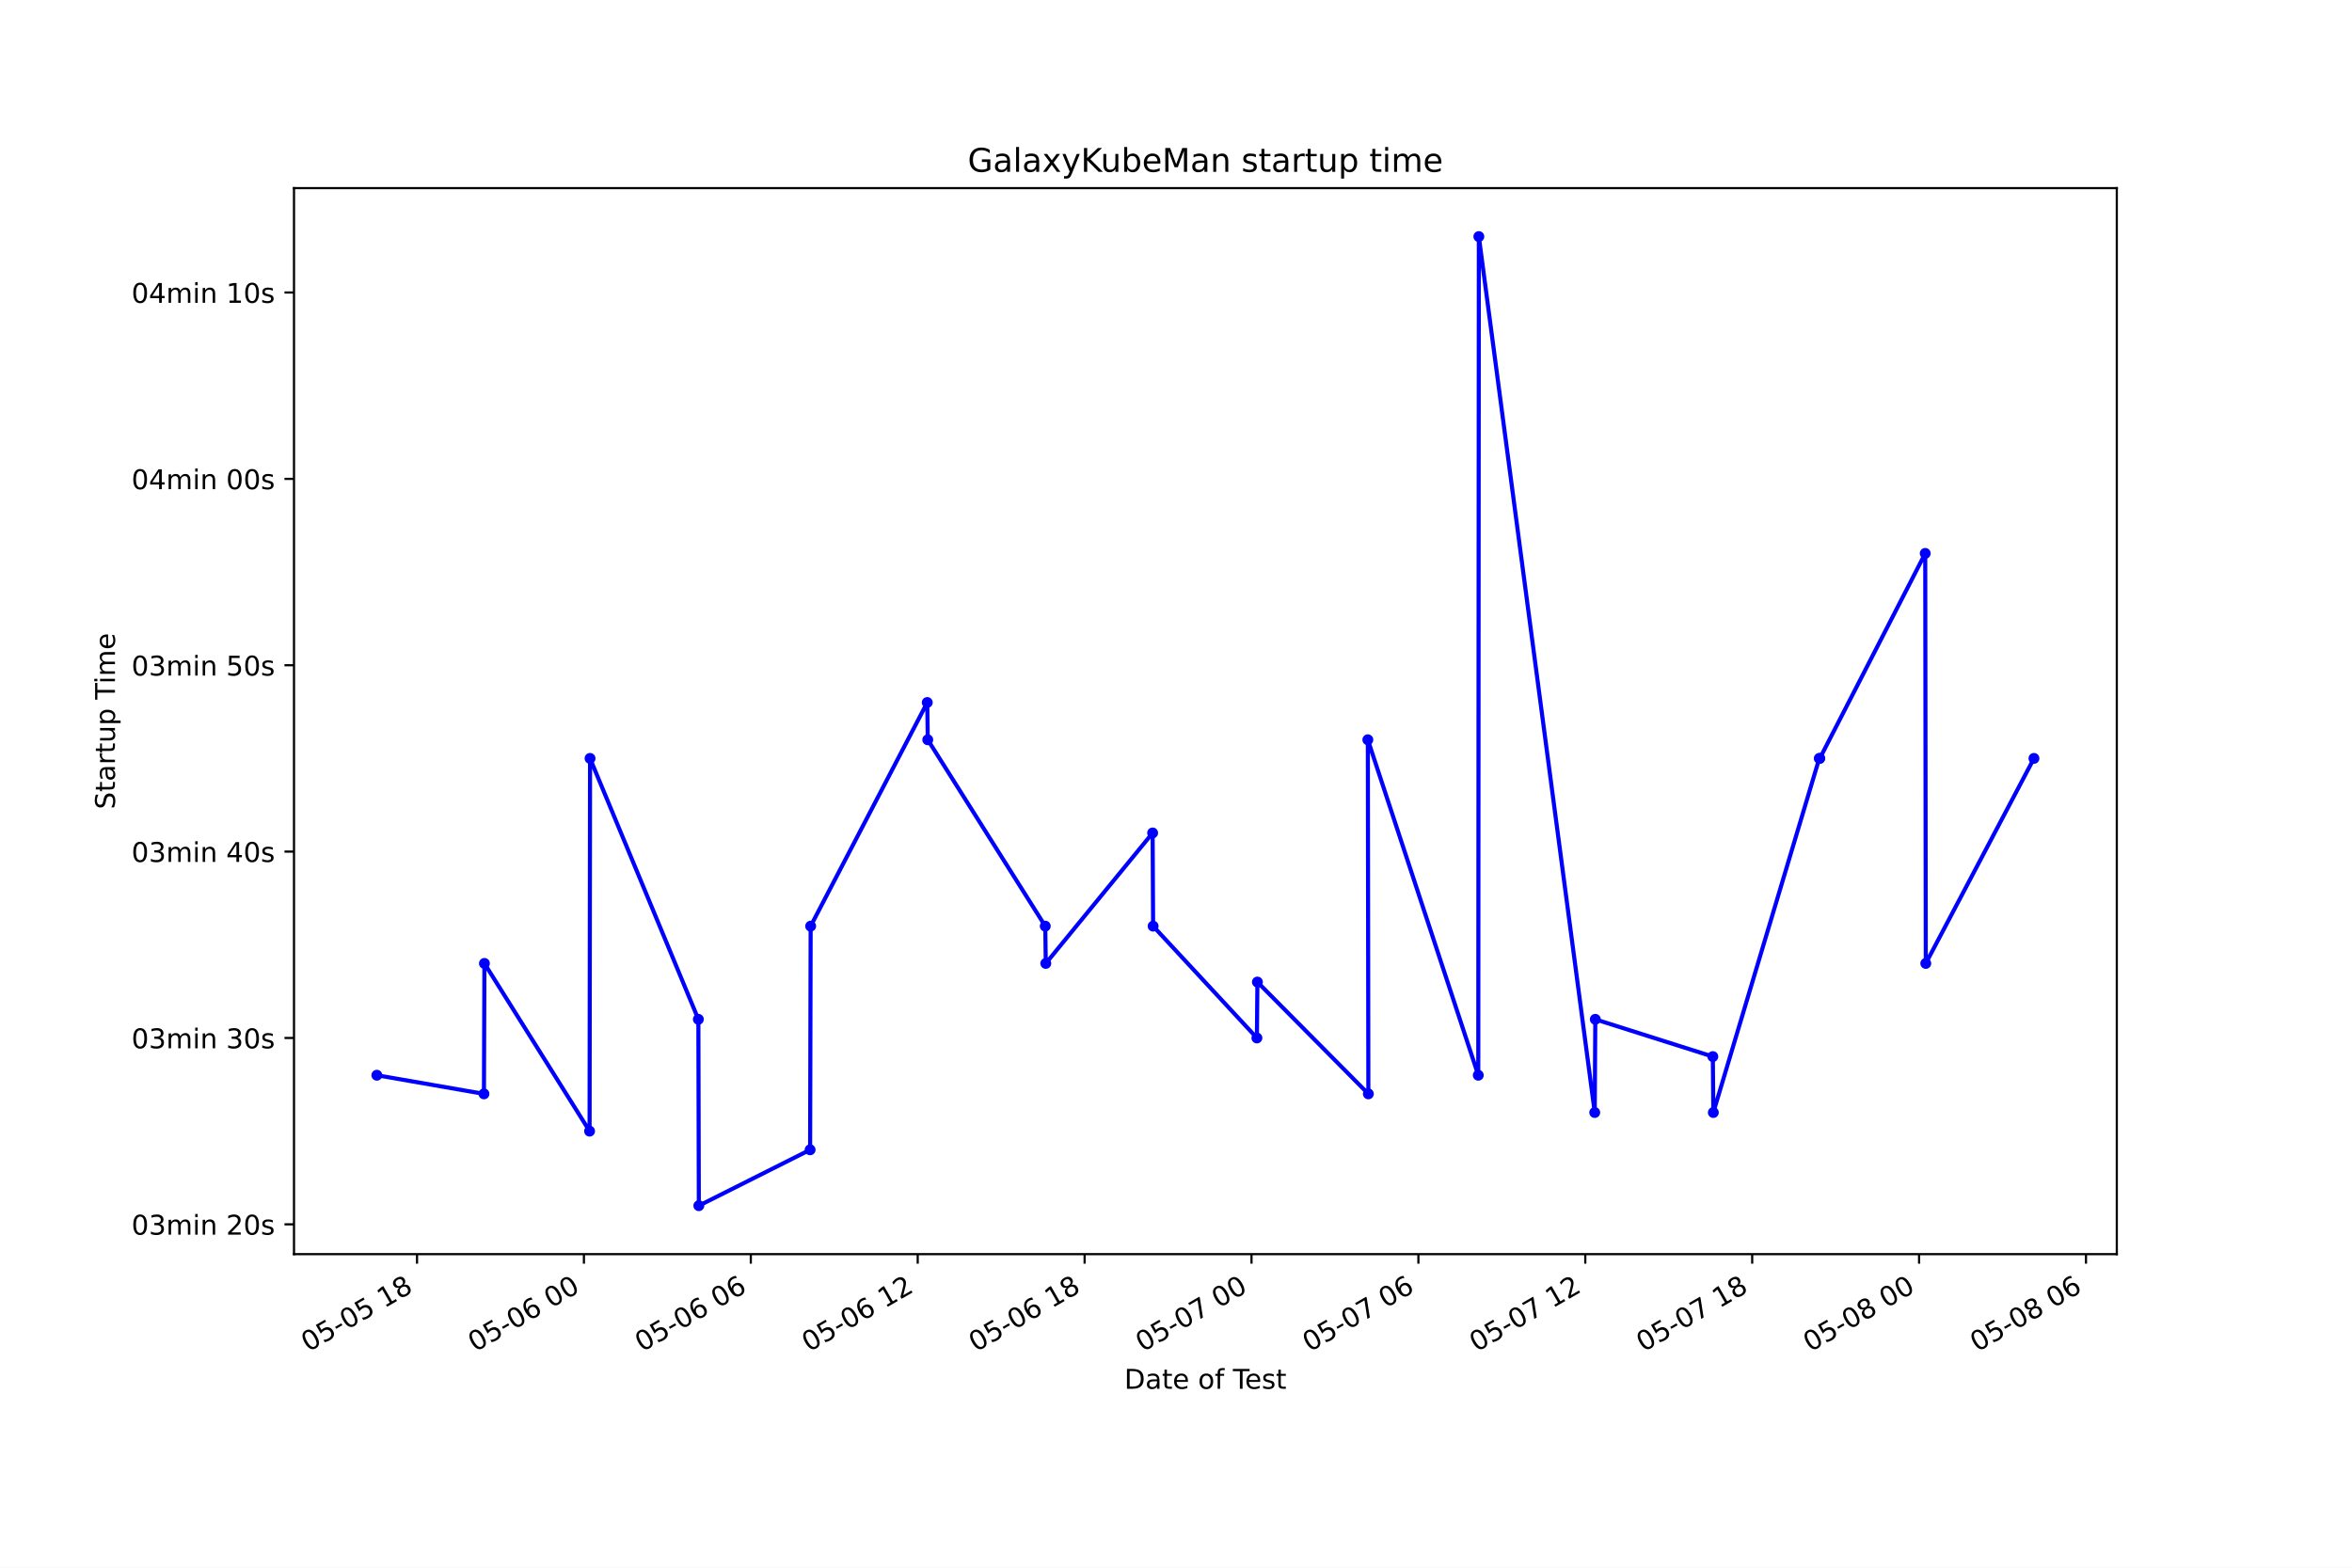
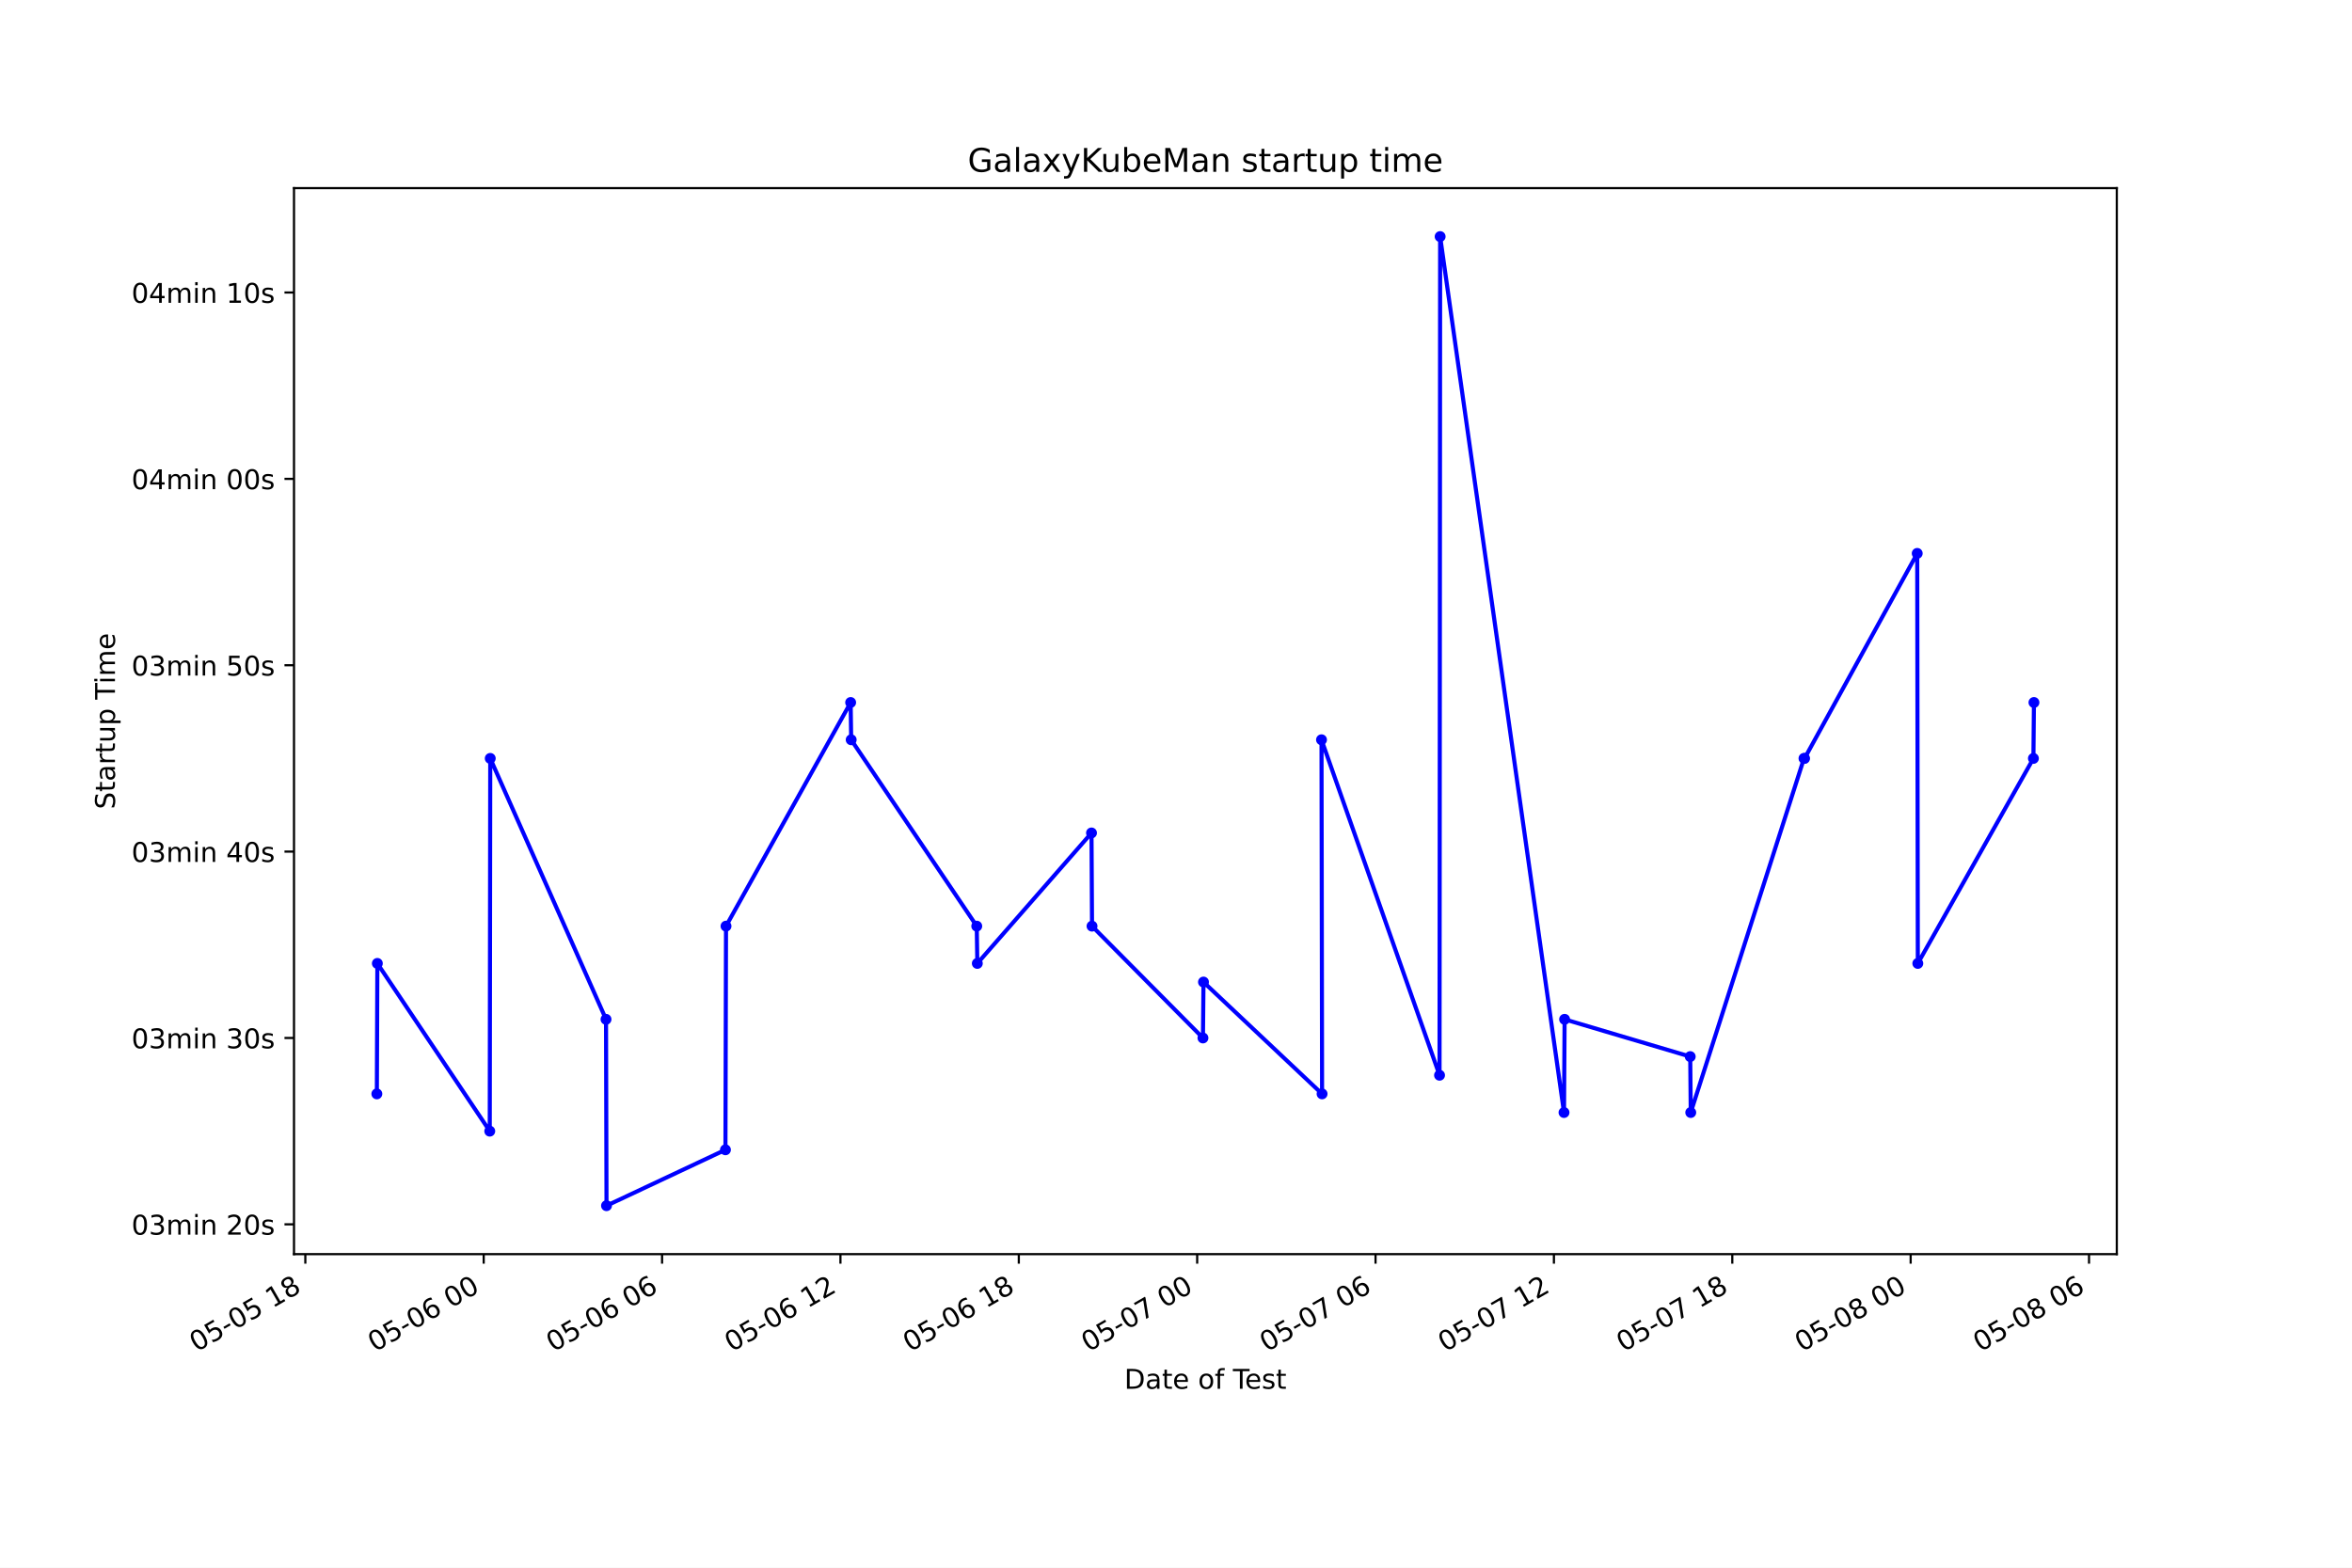
<svg xmlns="http://www.w3.org/2000/svg" xmlns:xlink="http://www.w3.org/1999/xlink" height="576pt" version="1.1" viewBox="0 0 864 576" width="864pt">
  <defs>
    <style type="text/css">*{stroke-linecap:butt;stroke-linejoin:round;}</style>
  </defs>
  <g id="figure_1">
    <g id="patch_1">
      <path d="M 0 576  L 864 576  L 864 0  L 0 0  z " style="fill:#ffffff;" />
    </g>
    <g id="axes_1">
      <g id="patch_2">
        <path d="M 108 460.8  L 777.6 460.8  L 777.6 69.12  L 108 69.12  z " style="fill:#ffffff;" />
      </g>
      <g id="matplotlib.axis_1">
        <g id="xtick_1">
          <g id="line2d_1">
            <defs>
-               <path d="M 0 0  L 0 3.5  " id="m0bb920d626" style="stroke:#000000;stroke-width:0.8;" />
+               <path d="M 0 0  L 0 3.5  " id="m73f0d36c70" style="stroke:#000000;stroke-width:0.8;" />
            </defs>
            <g>
-               <use style="stroke:#000000;stroke-width:0.8;" x="153.193" xlink:href="#m0bb920d626" y="460.8" />
+               <use style="stroke:#000000;stroke-width:0.8;" x="112.163" xlink:href="#m73f0d36c70" y="460.8" />
            </g>
          </g>
          <g id="text_1">
-             <g transform="translate(113.2159 496.8609)rotate(-30)scale(0.1 -0.1)">
+             <g transform="translate(72.18615 496.8609)rotate(-30)scale(0.1 -0.1)">
              <defs>
                <path d="M 2034 4250  Q 1547 4250 1301 3770  Q 1056 3291 1056 2328  Q 1056 1369 1301 889  Q 1547 409 2034 409  Q 2525 409 2770 889  Q 3016 1369 3016 2328  Q 3016 3291 2770 3770  Q 2525 4250 2034 4250  z M 2034 4750  Q 2819 4750 3233 4129  Q 3647 3509 3647 2328  Q 3647 1150 3233 529  Q 2819 -91 2034 -91  Q 1250 -91 836 529  Q 422 1150 422 2328  Q 422 3509 836 4129  Q 1250 4750 2034 4750  z " id="DejaVuSans-30" transform="scale(0.015625)" />
                <path d="M 691 4666  L 3169 4666  L 3169 4134  L 1269 4134  L 1269 2991  Q 1406 3038 1543 3061  Q 1681 3084 1819 3084  Q 2600 3084 3056 2656  Q 3513 2228 3513 1497  Q 3513 744 3044 326  Q 2575 -91 1722 -91  Q 1428 -91 1123 -41  Q 819 9 494 109  L 494 744  Q 775 591 1075 516  Q 1375 441 1709 441  Q 2250 441 2565 725  Q 2881 1009 2881 1497  Q 2881 1984 2565 2268  Q 2250 2553 1709 2553  Q 1456 2553 1204 2497  Q 953 2441 691 2322  L 691 4666  z " id="DejaVuSans-35" transform="scale(0.015625)" />
                <path d="M 313 2009  L 1997 2009  L 1997 1497  L 313 1497  L 313 2009  z " id="DejaVuSans-2d" transform="scale(0.015625)" />
                <path id="DejaVuSans-20" transform="scale(0.015625)" />
                <path d="M 794 531  L 1825 531  L 1825 4091  L 703 3866  L 703 4441  L 1819 4666  L 2450 4666  L 2450 531  L 3481 531  L 3481 0  L 794 0  L 794 531  z " id="DejaVuSans-31" transform="scale(0.015625)" />
                <path d="M 2034 2216  Q 1584 2216 1326 1975  Q 1069 1734 1069 1313  Q 1069 891 1326 650  Q 1584 409 2034 409  Q 2484 409 2743 651  Q 3003 894 3003 1313  Q 3003 1734 2745 1975  Q 2488 2216 2034 2216  z M 1403 2484  Q 997 2584 770 2862  Q 544 3141 544 3541  Q 544 4100 942 4425  Q 1341 4750 2034 4750  Q 2731 4750 3128 4425  Q 3525 4100 3525 3541  Q 3525 3141 3298 2862  Q 3072 2584 2669 2484  Q 3125 2378 3379 2068  Q 3634 1759 3634 1313  Q 3634 634 3220 271  Q 2806 -91 2034 -91  Q 1263 -91 848 271  Q 434 634 434 1313  Q 434 1759 690 2068  Q 947 2378 1403 2484  z M 1172 3481  Q 1172 3119 1398 2916  Q 1625 2713 2034 2713  Q 2441 2713 2670 2916  Q 2900 3119 2900 3481  Q 2900 3844 2670 4047  Q 2441 4250 2034 4250  Q 1625 4250 1398 4047  Q 1172 3844 1172 3481  z " id="DejaVuSans-38" transform="scale(0.015625)" />
              </defs>
              <use xlink:href="#DejaVuSans-30" />
              <use x="63.623" xlink:href="#DejaVuSans-35" />
              <use x="127.246" xlink:href="#DejaVuSans-2d" />
              <use x="163.33" xlink:href="#DejaVuSans-30" />
              <use x="226.953" xlink:href="#DejaVuSans-35" />
              <use x="290.576" xlink:href="#DejaVuSans-20" />
              <use x="322.363" xlink:href="#DejaVuSans-31" />
              <use x="385.986" xlink:href="#DejaVuSans-38" />
            </g>
          </g>
        </g>
        <g id="xtick_2">
          <g id="line2d_2">
            <g>
-               <use style="stroke:#000000;stroke-width:0.8;" x="214.502" xlink:href="#m0bb920d626" y="460.8" />
+               <use style="stroke:#000000;stroke-width:0.8;" x="177.687" xlink:href="#m73f0d36c70" y="460.8" />
            </g>
          </g>
          <g id="text_2">
-             <g transform="translate(174.5246 496.8609)rotate(-30)scale(0.1 -0.1)">
+             <g transform="translate(137.7095 496.8609)rotate(-30)scale(0.1 -0.1)">
              <defs>
                <path d="M 2113 2584  Q 1688 2584 1439 2293  Q 1191 2003 1191 1497  Q 1191 994 1439 701  Q 1688 409 2113 409  Q 2538 409 2786 701  Q 3034 994 3034 1497  Q 3034 2003 2786 2293  Q 2538 2584 2113 2584  z M 3366 4563  L 3366 3988  Q 3128 4100 2886 4159  Q 2644 4219 2406 4219  Q 1781 4219 1451 3797  Q 1122 3375 1075 2522  Q 1259 2794 1537 2939  Q 1816 3084 2150 3084  Q 2853 3084 3261 2657  Q 3669 2231 3669 1497  Q 3669 778 3244 343  Q 2819 -91 2113 -91  Q 1303 -91 875 529  Q 447 1150 447 2328  Q 447 3434 972 4092  Q 1497 4750 2381 4750  Q 2619 4750 2861 4703  Q 3103 4656 3366 4563  z " id="DejaVuSans-36" transform="scale(0.015625)" />
              </defs>
              <use xlink:href="#DejaVuSans-30" />
              <use x="63.623" xlink:href="#DejaVuSans-35" />
              <use x="127.246" xlink:href="#DejaVuSans-2d" />
              <use x="163.33" xlink:href="#DejaVuSans-30" />
              <use x="226.953" xlink:href="#DejaVuSans-36" />
              <use x="290.576" xlink:href="#DejaVuSans-20" />
              <use x="322.363" xlink:href="#DejaVuSans-30" />
              <use x="385.986" xlink:href="#DejaVuSans-30" />
            </g>
          </g>
        </g>
        <g id="xtick_3">
          <g id="line2d_3">
            <g>
-               <use style="stroke:#000000;stroke-width:0.8;" x="275.81" xlink:href="#m0bb920d626" y="460.8" />
+               <use style="stroke:#000000;stroke-width:0.8;" x="243.21" xlink:href="#m73f0d36c70" y="460.8" />
            </g>
          </g>
          <g id="text_3">
-             <g transform="translate(235.8333 496.8609)rotate(-30)scale(0.1 -0.1)">
+             <g transform="translate(203.2329 496.8609)rotate(-30)scale(0.1 -0.1)">
              <use xlink:href="#DejaVuSans-30" />
              <use x="63.623" xlink:href="#DejaVuSans-35" />
              <use x="127.246" xlink:href="#DejaVuSans-2d" />
              <use x="163.33" xlink:href="#DejaVuSans-30" />
              <use x="226.953" xlink:href="#DejaVuSans-36" />
              <use x="290.576" xlink:href="#DejaVuSans-20" />
              <use x="322.363" xlink:href="#DejaVuSans-30" />
              <use x="385.986" xlink:href="#DejaVuSans-36" />
            </g>
          </g>
        </g>
        <g id="xtick_4">
          <g id="line2d_4">
            <g>
-               <use style="stroke:#000000;stroke-width:0.8;" x="337.119" xlink:href="#m0bb920d626" y="460.8" />
+               <use style="stroke:#000000;stroke-width:0.8;" x="308.733" xlink:href="#m73f0d36c70" y="460.8" />
            </g>
          </g>
          <g id="text_4">
-             <g transform="translate(297.142 496.8609)rotate(-30)scale(0.1 -0.1)">
+             <g transform="translate(268.7563 496.8609)rotate(-30)scale(0.1 -0.1)">
              <defs>
                <path d="M 1228 531  L 3431 531  L 3431 0  L 469 0  L 469 531  Q 828 903 1448 1529  Q 2069 2156 2228 2338  Q 2531 2678 2651 2914  Q 2772 3150 2772 3378  Q 2772 3750 2511 3984  Q 2250 4219 1831 4219  Q 1534 4219 1204 4116  Q 875 4013 500 3803  L 500 4441  Q 881 4594 1212 4672  Q 1544 4750 1819 4750  Q 2544 4750 2975 4387  Q 3406 4025 3406 3419  Q 3406 3131 3298 2873  Q 3191 2616 2906 2266  Q 2828 2175 2409 1742  Q 1991 1309 1228 531  z " id="DejaVuSans-32" transform="scale(0.015625)" />
              </defs>
              <use xlink:href="#DejaVuSans-30" />
              <use x="63.623" xlink:href="#DejaVuSans-35" />
              <use x="127.246" xlink:href="#DejaVuSans-2d" />
              <use x="163.33" xlink:href="#DejaVuSans-30" />
              <use x="226.953" xlink:href="#DejaVuSans-36" />
              <use x="290.576" xlink:href="#DejaVuSans-20" />
              <use x="322.363" xlink:href="#DejaVuSans-31" />
              <use x="385.986" xlink:href="#DejaVuSans-32" />
            </g>
          </g>
        </g>
        <g id="xtick_5">
          <g id="line2d_5">
            <g>
-               <use style="stroke:#000000;stroke-width:0.8;" x="398.428" xlink:href="#m0bb920d626" y="460.8" />
+               <use style="stroke:#000000;stroke-width:0.8;" x="374.257" xlink:href="#m73f0d36c70" y="460.8" />
            </g>
          </g>
          <g id="text_5">
-             <g transform="translate(358.4507 496.8609)rotate(-30)scale(0.1 -0.1)">
+             <g transform="translate(334.2796 496.8609)rotate(-30)scale(0.1 -0.1)">
              <use xlink:href="#DejaVuSans-30" />
              <use x="63.623" xlink:href="#DejaVuSans-35" />
              <use x="127.246" xlink:href="#DejaVuSans-2d" />
              <use x="163.33" xlink:href="#DejaVuSans-30" />
              <use x="226.953" xlink:href="#DejaVuSans-36" />
              <use x="290.576" xlink:href="#DejaVuSans-20" />
              <use x="322.363" xlink:href="#DejaVuSans-31" />
              <use x="385.986" xlink:href="#DejaVuSans-38" />
            </g>
          </g>
        </g>
        <g id="xtick_6">
          <g id="line2d_6">
            <g>
-               <use style="stroke:#000000;stroke-width:0.8;" x="459.737" xlink:href="#m0bb920d626" y="460.8" />
+               <use style="stroke:#000000;stroke-width:0.8;" x="439.78" xlink:href="#m73f0d36c70" y="460.8" />
            </g>
          </g>
          <g id="text_6">
-             <g transform="translate(419.7594 496.8609)rotate(-30)scale(0.1 -0.1)">
+             <g transform="translate(399.803 496.8609)rotate(-30)scale(0.1 -0.1)">
              <defs>
                <path d="M 525 4666  L 3525 4666  L 3525 4397  L 1831 0  L 1172 0  L 2766 4134  L 525 4134  L 525 4666  z " id="DejaVuSans-37" transform="scale(0.015625)" />
              </defs>
              <use xlink:href="#DejaVuSans-30" />
              <use x="63.623" xlink:href="#DejaVuSans-35" />
              <use x="127.246" xlink:href="#DejaVuSans-2d" />
              <use x="163.33" xlink:href="#DejaVuSans-30" />
              <use x="226.953" xlink:href="#DejaVuSans-37" />
              <use x="290.576" xlink:href="#DejaVuSans-20" />
              <use x="322.363" xlink:href="#DejaVuSans-30" />
              <use x="385.986" xlink:href="#DejaVuSans-30" />
            </g>
          </g>
        </g>
        <g id="xtick_7">
          <g id="line2d_7">
            <g>
-               <use style="stroke:#000000;stroke-width:0.8;" x="521.045" xlink:href="#m0bb920d626" y="460.8" />
+               <use style="stroke:#000000;stroke-width:0.8;" x="505.304" xlink:href="#m73f0d36c70" y="460.8" />
            </g>
          </g>
          <g id="text_7">
-             <g transform="translate(481.0681 496.8609)rotate(-30)scale(0.1 -0.1)">
+             <g transform="translate(465.3264 496.8609)rotate(-30)scale(0.1 -0.1)">
              <use xlink:href="#DejaVuSans-30" />
              <use x="63.623" xlink:href="#DejaVuSans-35" />
              <use x="127.246" xlink:href="#DejaVuSans-2d" />
              <use x="163.33" xlink:href="#DejaVuSans-30" />
              <use x="226.953" xlink:href="#DejaVuSans-37" />
              <use x="290.576" xlink:href="#DejaVuSans-20" />
              <use x="322.363" xlink:href="#DejaVuSans-30" />
              <use x="385.986" xlink:href="#DejaVuSans-36" />
            </g>
          </g>
        </g>
        <g id="xtick_8">
          <g id="line2d_8">
            <g>
-               <use style="stroke:#000000;stroke-width:0.8;" x="582.354" xlink:href="#m0bb920d626" y="460.8" />
+               <use style="stroke:#000000;stroke-width:0.8;" x="570.827" xlink:href="#m73f0d36c70" y="460.8" />
            </g>
          </g>
          <g id="text_8">
-             <g transform="translate(542.3768 496.8609)rotate(-30)scale(0.1 -0.1)">
+             <g transform="translate(530.8497 496.8609)rotate(-30)scale(0.1 -0.1)">
              <use xlink:href="#DejaVuSans-30" />
              <use x="63.623" xlink:href="#DejaVuSans-35" />
              <use x="127.246" xlink:href="#DejaVuSans-2d" />
              <use x="163.33" xlink:href="#DejaVuSans-30" />
              <use x="226.953" xlink:href="#DejaVuSans-37" />
              <use x="290.576" xlink:href="#DejaVuSans-20" />
              <use x="322.363" xlink:href="#DejaVuSans-31" />
              <use x="385.986" xlink:href="#DejaVuSans-32" />
            </g>
          </g>
        </g>
        <g id="xtick_9">
          <g id="line2d_9">
            <g>
-               <use style="stroke:#000000;stroke-width:0.8;" x="643.663" xlink:href="#m0bb920d626" y="460.8" />
+               <use style="stroke:#000000;stroke-width:0.8;" x="636.35" xlink:href="#m73f0d36c70" y="460.8" />
            </g>
          </g>
          <g id="text_9">
-             <g transform="translate(603.6855 496.8609)rotate(-30)scale(0.1 -0.1)">
+             <g transform="translate(596.3731 496.8609)rotate(-30)scale(0.1 -0.1)">
              <use xlink:href="#DejaVuSans-30" />
              <use x="63.623" xlink:href="#DejaVuSans-35" />
              <use x="127.246" xlink:href="#DejaVuSans-2d" />
              <use x="163.33" xlink:href="#DejaVuSans-30" />
              <use x="226.953" xlink:href="#DejaVuSans-37" />
              <use x="290.576" xlink:href="#DejaVuSans-20" />
              <use x="322.363" xlink:href="#DejaVuSans-31" />
              <use x="385.986" xlink:href="#DejaVuSans-38" />
            </g>
          </g>
        </g>
        <g id="xtick_10">
          <g id="line2d_10">
            <g>
-               <use style="stroke:#000000;stroke-width:0.8;" x="704.971" xlink:href="#m0bb920d626" y="460.8" />
+               <use style="stroke:#000000;stroke-width:0.8;" x="701.874" xlink:href="#m73f0d36c70" y="460.8" />
            </g>
          </g>
          <g id="text_10">
-             <g transform="translate(664.9942 496.8609)rotate(-30)scale(0.1 -0.1)">
+             <g transform="translate(661.8965 496.8609)rotate(-30)scale(0.1 -0.1)">
              <use xlink:href="#DejaVuSans-30" />
              <use x="63.623" xlink:href="#DejaVuSans-35" />
              <use x="127.246" xlink:href="#DejaVuSans-2d" />
              <use x="163.33" xlink:href="#DejaVuSans-30" />
              <use x="226.953" xlink:href="#DejaVuSans-38" />
              <use x="290.576" xlink:href="#DejaVuSans-20" />
              <use x="322.363" xlink:href="#DejaVuSans-30" />
              <use x="385.986" xlink:href="#DejaVuSans-30" />
            </g>
          </g>
        </g>
        <g id="xtick_11">
          <g id="line2d_11">
            <g>
-               <use style="stroke:#000000;stroke-width:0.8;" x="766.28" xlink:href="#m0bb920d626" y="460.8" />
+               <use style="stroke:#000000;stroke-width:0.8;" x="767.397" xlink:href="#m73f0d36c70" y="460.8" />
            </g>
          </g>
          <g id="text_11">
-             <g transform="translate(726.3029 496.8609)rotate(-30)scale(0.1 -0.1)">
+             <g transform="translate(727.4199 496.8609)rotate(-30)scale(0.1 -0.1)">
              <use xlink:href="#DejaVuSans-30" />
              <use x="63.623" xlink:href="#DejaVuSans-35" />
              <use x="127.246" xlink:href="#DejaVuSans-2d" />
              <use x="163.33" xlink:href="#DejaVuSans-30" />
              <use x="226.953" xlink:href="#DejaVuSans-38" />
              <use x="290.576" xlink:href="#DejaVuSans-20" />
              <use x="322.363" xlink:href="#DejaVuSans-30" />
              <use x="385.986" xlink:href="#DejaVuSans-36" />
            </g>
          </g>
        </g>
        <g id="text_12">
          <g transform="translate(413.0063 510.2604)scale(0.1 -0.1)">
            <defs>
              <path d="M 1259 4147  L 1259 519  L 2022 519  Q 2988 519 3436 956  Q 3884 1394 3884 2338  Q 3884 3275 3436 3711  Q 2988 4147 2022 4147  L 1259 4147  z M 628 4666  L 1925 4666  Q 3281 4666 3915 4102  Q 4550 3538 4550 2338  Q 4550 1131 3912 565  Q 3275 0 1925 0  L 628 0  L 628 4666  z " id="DejaVuSans-44" transform="scale(0.015625)" />
              <path d="M 2194 1759  Q 1497 1759 1228 1600  Q 959 1441 959 1056  Q 959 750 1161 570  Q 1363 391 1709 391  Q 2188 391 2477 730  Q 2766 1069 2766 1631  L 2766 1759  L 2194 1759  z M 3341 1997  L 3341 0  L 2766 0  L 2766 531  Q 2569 213 2275 61  Q 1981 -91 1556 -91  Q 1019 -91 701 211  Q 384 513 384 1019  Q 384 1609 779 1909  Q 1175 2209 1959 2209  L 2766 2209  L 2766 2266  Q 2766 2663 2505 2880  Q 2244 3097 1772 3097  Q 1472 3097 1187 3025  Q 903 2953 641 2809  L 641 3341  Q 956 3463 1253 3523  Q 1550 3584 1831 3584  Q 2591 3584 2966 3190  Q 3341 2797 3341 1997  z " id="DejaVuSans-61" transform="scale(0.015625)" />
              <path d="M 1172 4494  L 1172 3500  L 2356 3500  L 2356 3053  L 1172 3053  L 1172 1153  Q 1172 725 1289 603  Q 1406 481 1766 481  L 2356 481  L 2356 0  L 1766 0  Q 1100 0 847 248  Q 594 497 594 1153  L 594 3053  L 172 3053  L 172 3500  L 594 3500  L 594 4494  L 1172 4494  z " id="DejaVuSans-74" transform="scale(0.015625)" />
              <path d="M 3597 1894  L 3597 1613  L 953 1613  Q 991 1019 1311 708  Q 1631 397 2203 397  Q 2534 397 2845 478  Q 3156 559 3463 722  L 3463 178  Q 3153 47 2828 -22  Q 2503 -91 2169 -91  Q 1331 -91 842 396  Q 353 884 353 1716  Q 353 2575 817 3079  Q 1281 3584 2069 3584  Q 2775 3584 3186 3129  Q 3597 2675 3597 1894  z M 3022 2063  Q 3016 2534 2758 2815  Q 2500 3097 2075 3097  Q 1594 3097 1305 2825  Q 1016 2553 972 2059  L 3022 2063  z " id="DejaVuSans-65" transform="scale(0.015625)" />
              <path d="M 1959 3097  Q 1497 3097 1228 2736  Q 959 2375 959 1747  Q 959 1119 1226 758  Q 1494 397 1959 397  Q 2419 397 2687 759  Q 2956 1122 2956 1747  Q 2956 2369 2687 2733  Q 2419 3097 1959 3097  z M 1959 3584  Q 2709 3584 3137 3096  Q 3566 2609 3566 1747  Q 3566 888 3137 398  Q 2709 -91 1959 -91  Q 1206 -91 779 398  Q 353 888 353 1747  Q 353 2609 779 3096  Q 1206 3584 1959 3584  z " id="DejaVuSans-6f" transform="scale(0.015625)" />
              <path d="M 2375 4863  L 2375 4384  L 1825 4384  Q 1516 4384 1395 4259  Q 1275 4134 1275 3809  L 1275 3500  L 2222 3500  L 2222 3053  L 1275 3053  L 1275 0  L 697 0  L 697 3053  L 147 3053  L 147 3500  L 697 3500  L 697 3744  Q 697 4328 969 4595  Q 1241 4863 1831 4863  L 2375 4863  z " id="DejaVuSans-66" transform="scale(0.015625)" />
              <path d="M -19 4666  L 3928 4666  L 3928 4134  L 2272 4134  L 2272 0  L 1638 0  L 1638 4134  L -19 4134  L -19 4666  z " id="DejaVuSans-54" transform="scale(0.015625)" />
              <path d="M 2834 3397  L 2834 2853  Q 2591 2978 2328 3040  Q 2066 3103 1784 3103  Q 1356 3103 1142 2972  Q 928 2841 928 2578  Q 928 2378 1081 2264  Q 1234 2150 1697 2047  L 1894 2003  Q 2506 1872 2764 1633  Q 3022 1394 3022 966  Q 3022 478 2636 193  Q 2250 -91 1575 -91  Q 1294 -91 989 -36  Q 684 19 347 128  L 347 722  Q 666 556 975 473  Q 1284 391 1588 391  Q 1994 391 2212 530  Q 2431 669 2431 922  Q 2431 1156 2273 1281  Q 2116 1406 1581 1522  L 1381 1569  Q 847 1681 609 1914  Q 372 2147 372 2553  Q 372 3047 722 3315  Q 1072 3584 1716 3584  Q 2034 3584 2315 3537  Q 2597 3491 2834 3397  z " id="DejaVuSans-73" transform="scale(0.015625)" />
            </defs>
            <use xlink:href="#DejaVuSans-44" />
            <use x="77.002" xlink:href="#DejaVuSans-61" />
            <use x="138.281" xlink:href="#DejaVuSans-74" />
            <use x="177.49" xlink:href="#DejaVuSans-65" />
            <use x="239.014" xlink:href="#DejaVuSans-20" />
            <use x="270.801" xlink:href="#DejaVuSans-6f" />
            <use x="331.982" xlink:href="#DejaVuSans-66" />
            <use x="367.188" xlink:href="#DejaVuSans-20" />
            <use x="398.975" xlink:href="#DejaVuSans-54" />
            <use x="443.059" xlink:href="#DejaVuSans-65" />
            <use x="504.582" xlink:href="#DejaVuSans-73" />
            <use x="556.682" xlink:href="#DejaVuSans-74" />
          </g>
        </g>
      </g>
      <g id="matplotlib.axis_2">
        <g id="ytick_1">
          <g id="line2d_12">
            <defs>
-               <path d="M 0 0  L -3.5 0  " id="m8c3c6139ca" style="stroke:#000000;stroke-width:0.8;" />
+               <path d="M 0 0  L -3.5 0  " id="ma36bbf8fbe" style="stroke:#000000;stroke-width:0.8;" />
            </defs>
            <g>
-               <use style="stroke:#000000;stroke-width:0.8;" x="108" xlink:href="#m8c3c6139ca" y="449.844" />
+               <use style="stroke:#000000;stroke-width:0.8;" x="108" xlink:href="#ma36bbf8fbe" y="449.844" />
            </g>
          </g>
          <g id="text_13">
            <g transform="translate(48.30625 453.6431)scale(0.1 -0.1)">
              <defs>
                <path d="M 2597 2516  Q 3050 2419 3304 2112  Q 3559 1806 3559 1356  Q 3559 666 3084 287  Q 2609 -91 1734 -91  Q 1441 -91 1130 -33  Q 819 25 488 141  L 488 750  Q 750 597 1062 519  Q 1375 441 1716 441  Q 2309 441 2620 675  Q 2931 909 2931 1356  Q 2931 1769 2642 2001  Q 2353 2234 1838 2234  L 1294 2234  L 1294 2753  L 1863 2753  Q 2328 2753 2575 2939  Q 2822 3125 2822 3475  Q 2822 3834 2567 4026  Q 2313 4219 1838 4219  Q 1578 4219 1281 4162  Q 984 4106 628 3988  L 628 4550  Q 988 4650 1302 4700  Q 1616 4750 1894 4750  Q 2613 4750 3031 4423  Q 3450 4097 3450 3541  Q 3450 3153 3228 2886  Q 3006 2619 2597 2516  z " id="DejaVuSans-33" transform="scale(0.015625)" />
                <path d="M 3328 2828  Q 3544 3216 3844 3400  Q 4144 3584 4550 3584  Q 5097 3584 5394 3201  Q 5691 2819 5691 2113  L 5691 0  L 5113 0  L 5113 2094  Q 5113 2597 4934 2840  Q 4756 3084 4391 3084  Q 3944 3084 3684 2787  Q 3425 2491 3425 1978  L 3425 0  L 2847 0  L 2847 2094  Q 2847 2600 2669 2842  Q 2491 3084 2119 3084  Q 1678 3084 1418 2786  Q 1159 2488 1159 1978  L 1159 0  L 581 0  L 581 3500  L 1159 3500  L 1159 2956  Q 1356 3278 1631 3431  Q 1906 3584 2284 3584  Q 2666 3584 2933 3390  Q 3200 3197 3328 2828  z " id="DejaVuSans-6d" transform="scale(0.015625)" />
                <path d="M 603 3500  L 1178 3500  L 1178 0  L 603 0  L 603 3500  z M 603 4863  L 1178 4863  L 1178 4134  L 603 4134  L 603 4863  z " id="DejaVuSans-69" transform="scale(0.015625)" />
                <path d="M 3513 2113  L 3513 0  L 2938 0  L 2938 2094  Q 2938 2591 2744 2837  Q 2550 3084 2163 3084  Q 1697 3084 1428 2787  Q 1159 2491 1159 1978  L 1159 0  L 581 0  L 581 3500  L 1159 3500  L 1159 2956  Q 1366 3272 1645 3428  Q 1925 3584 2291 3584  Q 2894 3584 3203 3211  Q 3513 2838 3513 2113  z " id="DejaVuSans-6e" transform="scale(0.015625)" />
              </defs>
              <use xlink:href="#DejaVuSans-30" />
              <use x="63.623" xlink:href="#DejaVuSans-33" />
              <use x="127.246" xlink:href="#DejaVuSans-6d" />
              <use x="224.658" xlink:href="#DejaVuSans-69" />
              <use x="252.441" xlink:href="#DejaVuSans-6e" />
              <use x="315.82" xlink:href="#DejaVuSans-20" />
              <use x="347.607" xlink:href="#DejaVuSans-32" />
              <use x="411.23" xlink:href="#DejaVuSans-30" />
              <use x="474.854" xlink:href="#DejaVuSans-73" />
            </g>
          </g>
        </g>
        <g id="ytick_2">
          <g id="line2d_13">
            <g>
-               <use style="stroke:#000000;stroke-width:0.8;" x="108" xlink:href="#m8c3c6139ca" y="381.368" />
+               <use style="stroke:#000000;stroke-width:0.8;" x="108" xlink:href="#ma36bbf8fbe" y="381.368" />
            </g>
          </g>
          <g id="text_14">
            <g transform="translate(48.30625 385.1676)scale(0.1 -0.1)">
              <use xlink:href="#DejaVuSans-30" />
              <use x="63.623" xlink:href="#DejaVuSans-33" />
              <use x="127.246" xlink:href="#DejaVuSans-6d" />
              <use x="224.658" xlink:href="#DejaVuSans-69" />
              <use x="252.441" xlink:href="#DejaVuSans-6e" />
              <use x="315.82" xlink:href="#DejaVuSans-20" />
              <use x="347.607" xlink:href="#DejaVuSans-33" />
              <use x="411.23" xlink:href="#DejaVuSans-30" />
              <use x="474.854" xlink:href="#DejaVuSans-73" />
            </g>
          </g>
        </g>
        <g id="ytick_3">
          <g id="line2d_14">
            <g>
-               <use style="stroke:#000000;stroke-width:0.8;" x="108" xlink:href="#m8c3c6139ca" y="312.893" />
+               <use style="stroke:#000000;stroke-width:0.8;" x="108" xlink:href="#ma36bbf8fbe" y="312.893" />
            </g>
          </g>
          <g id="text_15">
            <g transform="translate(48.30625 316.6921)scale(0.1 -0.1)">
              <defs>
                <path d="M 2419 4116  L 825 1625  L 2419 1625  L 2419 4116  z M 2253 4666  L 3047 4666  L 3047 1625  L 3713 1625  L 3713 1100  L 3047 1100  L 3047 0  L 2419 0  L 2419 1100  L 313 1100  L 313 1709  L 2253 4666  z " id="DejaVuSans-34" transform="scale(0.015625)" />
              </defs>
              <use xlink:href="#DejaVuSans-30" />
              <use x="63.623" xlink:href="#DejaVuSans-33" />
              <use x="127.246" xlink:href="#DejaVuSans-6d" />
              <use x="224.658" xlink:href="#DejaVuSans-69" />
              <use x="252.441" xlink:href="#DejaVuSans-6e" />
              <use x="315.82" xlink:href="#DejaVuSans-20" />
              <use x="347.607" xlink:href="#DejaVuSans-34" />
              <use x="411.23" xlink:href="#DejaVuSans-30" />
              <use x="474.854" xlink:href="#DejaVuSans-73" />
            </g>
          </g>
        </g>
        <g id="ytick_4">
          <g id="line2d_15">
            <g>
-               <use style="stroke:#000000;stroke-width:0.8;" x="108" xlink:href="#m8c3c6139ca" y="244.417" />
+               <use style="stroke:#000000;stroke-width:0.8;" x="108" xlink:href="#ma36bbf8fbe" y="244.417" />
            </g>
          </g>
          <g id="text_16">
            <g transform="translate(48.30625 248.2166)scale(0.1 -0.1)">
              <use xlink:href="#DejaVuSans-30" />
              <use x="63.623" xlink:href="#DejaVuSans-33" />
              <use x="127.246" xlink:href="#DejaVuSans-6d" />
              <use x="224.658" xlink:href="#DejaVuSans-69" />
              <use x="252.441" xlink:href="#DejaVuSans-6e" />
              <use x="315.82" xlink:href="#DejaVuSans-20" />
              <use x="347.607" xlink:href="#DejaVuSans-35" />
              <use x="411.23" xlink:href="#DejaVuSans-30" />
              <use x="474.854" xlink:href="#DejaVuSans-73" />
            </g>
          </g>
        </g>
        <g id="ytick_5">
          <g id="line2d_16">
            <g>
-               <use style="stroke:#000000;stroke-width:0.8;" x="108" xlink:href="#m8c3c6139ca" y="175.942" />
+               <use style="stroke:#000000;stroke-width:0.8;" x="108" xlink:href="#ma36bbf8fbe" y="175.942" />
            </g>
          </g>
          <g id="text_17">
            <g transform="translate(48.30625 179.741)scale(0.1 -0.1)">
              <use xlink:href="#DejaVuSans-30" />
              <use x="63.623" xlink:href="#DejaVuSans-34" />
              <use x="127.246" xlink:href="#DejaVuSans-6d" />
              <use x="224.658" xlink:href="#DejaVuSans-69" />
              <use x="252.441" xlink:href="#DejaVuSans-6e" />
              <use x="315.82" xlink:href="#DejaVuSans-20" />
              <use x="347.607" xlink:href="#DejaVuSans-30" />
              <use x="411.23" xlink:href="#DejaVuSans-30" />
              <use x="474.854" xlink:href="#DejaVuSans-73" />
            </g>
          </g>
        </g>
        <g id="ytick_6">
          <g id="line2d_17">
            <g>
-               <use style="stroke:#000000;stroke-width:0.8;" x="108" xlink:href="#m8c3c6139ca" y="107.466" />
+               <use style="stroke:#000000;stroke-width:0.8;" x="108" xlink:href="#ma36bbf8fbe" y="107.466" />
            </g>
          </g>
          <g id="text_18">
            <g transform="translate(48.30625 111.2655)scale(0.1 -0.1)">
              <use xlink:href="#DejaVuSans-30" />
              <use x="63.623" xlink:href="#DejaVuSans-34" />
              <use x="127.246" xlink:href="#DejaVuSans-6d" />
              <use x="224.658" xlink:href="#DejaVuSans-69" />
              <use x="252.441" xlink:href="#DejaVuSans-6e" />
              <use x="315.82" xlink:href="#DejaVuSans-20" />
              <use x="347.607" xlink:href="#DejaVuSans-31" />
              <use x="411.23" xlink:href="#DejaVuSans-30" />
              <use x="474.854" xlink:href="#DejaVuSans-73" />
            </g>
          </g>
        </g>
        <g id="text_19">
          <g transform="translate(42.22656 297.3397)rotate(-90)scale(0.1 -0.1)">
            <defs>
              <path d="M 3425 4513  L 3425 3897  Q 3066 4069 2747 4153  Q 2428 4238 2131 4238  Q 1616 4238 1336 4038  Q 1056 3838 1056 3469  Q 1056 3159 1242 3001  Q 1428 2844 1947 2747  L 2328 2669  Q 3034 2534 3370 2195  Q 3706 1856 3706 1288  Q 3706 609 3251 259  Q 2797 -91 1919 -91  Q 1588 -91 1214 -16  Q 841 59 441 206  L 441 856  Q 825 641 1194 531  Q 1563 422 1919 422  Q 2459 422 2753 634  Q 3047 847 3047 1241  Q 3047 1584 2836 1778  Q 2625 1972 2144 2069  L 1759 2144  Q 1053 2284 737 2584  Q 422 2884 422 3419  Q 422 4038 858 4394  Q 1294 4750 2059 4750  Q 2388 4750 2728 4690  Q 3069 4631 3425 4513  z " id="DejaVuSans-53" transform="scale(0.015625)" />
              <path d="M 2631 2963  Q 2534 3019 2420 3045  Q 2306 3072 2169 3072  Q 1681 3072 1420 2755  Q 1159 2438 1159 1844  L 1159 0  L 581 0  L 581 3500  L 1159 3500  L 1159 2956  Q 1341 3275 1631 3429  Q 1922 3584 2338 3584  Q 2397 3584 2469 3576  Q 2541 3569 2628 3553  L 2631 2963  z " id="DejaVuSans-72" transform="scale(0.015625)" />
              <path d="M 544 1381  L 544 3500  L 1119 3500  L 1119 1403  Q 1119 906 1312 657  Q 1506 409 1894 409  Q 2359 409 2629 706  Q 2900 1003 2900 1516  L 2900 3500  L 3475 3500  L 3475 0  L 2900 0  L 2900 538  Q 2691 219 2414 64  Q 2138 -91 1772 -91  Q 1169 -91 856 284  Q 544 659 544 1381  z M 1991 3584  L 1991 3584  z " id="DejaVuSans-75" transform="scale(0.015625)" />
              <path d="M 1159 525  L 1159 -1331  L 581 -1331  L 581 3500  L 1159 3500  L 1159 2969  Q 1341 3281 1617 3432  Q 1894 3584 2278 3584  Q 2916 3584 3314 3078  Q 3713 2572 3713 1747  Q 3713 922 3314 415  Q 2916 -91 2278 -91  Q 1894 -91 1617 61  Q 1341 213 1159 525  z M 3116 1747  Q 3116 2381 2855 2742  Q 2594 3103 2138 3103  Q 1681 3103 1420 2742  Q 1159 2381 1159 1747  Q 1159 1113 1420 752  Q 1681 391 2138 391  Q 2594 391 2855 752  Q 3116 1113 3116 1747  z " id="DejaVuSans-70" transform="scale(0.015625)" />
            </defs>
            <use xlink:href="#DejaVuSans-53" />
            <use x="63.477" xlink:href="#DejaVuSans-74" />
            <use x="102.686" xlink:href="#DejaVuSans-61" />
            <use x="163.965" xlink:href="#DejaVuSans-72" />
            <use x="205.078" xlink:href="#DejaVuSans-74" />
            <use x="244.287" xlink:href="#DejaVuSans-75" />
            <use x="307.666" xlink:href="#DejaVuSans-70" />
            <use x="371.143" xlink:href="#DejaVuSans-20" />
            <use x="402.93" xlink:href="#DejaVuSans-54" />
            <use x="460.889" xlink:href="#DejaVuSans-69" />
            <use x="488.672" xlink:href="#DejaVuSans-6d" />
            <use x="586.084" xlink:href="#DejaVuSans-65" />
          </g>
        </g>
      </g>
      <g id="line2d_18">
-         <path clip-path="url(#p6323386a91)" d="M 747.164 278.655  L 707.432 353.978  L 707.228 203.332  L 668.504 278.655  L 668.308 278.655  L 629.386 408.759  L 629.204 388.216  L 586.027 374.521  L 585.822 408.759  L 543.247 86.924  L 543.04 395.063  L 502.471 271.808  L 502.664 401.911  L 461.905 360.826  L 461.718 381.368  L 423.593 340.283  L 423.414 306.045  L 384.168 353.978  L 383.972 340.283  L 340.812 271.808  L 340.627 258.112  L 297.791 340.283  L 297.592 422.454  L 256.714 442.996  L 256.544 374.521  L 216.753 278.655  L 216.582 415.606  L 177.949 353.978  L 177.776 401.911  L 138.436 395.063  " style="fill:none;stroke:#0000ff;stroke-linecap:square;stroke-width:1.5;" />
+         <path clip-path="url(#p904b51176c)" d="M 747.164 258.112  L 746.966 278.655  L 704.504 353.978  L 704.285 203.332  L 662.899 278.655  L 662.69 278.655  L 621.092 408.759  L 620.898 388.216  L 574.752 374.521  L 574.534 408.759  L 529.031 86.924  L 528.81 395.063  L 485.452 271.808  L 485.659 401.911  L 442.098 360.826  L 441.898 381.368  L 401.152 340.283  L 400.961 306.045  L 359.017 353.978  L 358.807 340.283  L 312.68 271.808  L 312.483 258.112  L 266.701 340.283  L 266.489 422.454  L 222.801 442.996  L 222.619 374.521  L 180.092 278.655  L 179.91 415.606  L 138.621 353.978  L 138.436 401.911  " style="fill:none;stroke:#0000ff;stroke-linecap:square;stroke-width:1.5;" />
        <defs>
-           <path d="M 0 1.5  C 0.398 1.5 0.779 1.342 1.061 1.061  C 1.342 0.779 1.5 0.398 1.5 0  C 1.5 -0.398 1.342 -0.779 1.061 -1.061  C 0.779 -1.342 0.398 -1.5 0 -1.5  C -0.398 -1.5 -0.779 -1.342 -1.061 -1.061  C -1.342 -0.779 -1.5 -0.398 -1.5 0  C -1.5 0.398 -1.342 0.779 -1.061 1.061  C -0.779 1.342 -0.398 1.5 0 1.5  z " id="me8d8295e34" style="stroke:#0000ff;" />
+           <path d="M 0 1.5  C 0.398 1.5 0.779 1.342 1.061 1.061  C 1.342 0.779 1.5 0.398 1.5 0  C 1.5 -0.398 1.342 -0.779 1.061 -1.061  C 0.779 -1.342 0.398 -1.5 0 -1.5  C -0.398 -1.5 -0.779 -1.342 -1.061 -1.061  C -1.342 -0.779 -1.5 -0.398 -1.5 0  C -1.5 0.398 -1.342 0.779 -1.061 1.061  C -0.779 1.342 -0.398 1.5 0 1.5  z " id="m65a770bb81" style="stroke:#0000ff;" />
        </defs>
-         <g clip-path="url(#p6323386a91)">
-           <use style="fill:#0000ff;stroke:#0000ff;" x="747.164" xlink:href="#me8d8295e34" y="278.655" />
-           <use style="fill:#0000ff;stroke:#0000ff;" x="707.432" xlink:href="#me8d8295e34" y="353.978" />
-           <use style="fill:#0000ff;stroke:#0000ff;" x="707.228" xlink:href="#me8d8295e34" y="203.332" />
-           <use style="fill:#0000ff;stroke:#0000ff;" x="668.504" xlink:href="#me8d8295e34" y="278.655" />
-           <use style="fill:#0000ff;stroke:#0000ff;" x="668.308" xlink:href="#me8d8295e34" y="278.655" />
-           <use style="fill:#0000ff;stroke:#0000ff;" x="629.386" xlink:href="#me8d8295e34" y="408.759" />
-           <use style="fill:#0000ff;stroke:#0000ff;" x="629.204" xlink:href="#me8d8295e34" y="388.216" />
-           <use style="fill:#0000ff;stroke:#0000ff;" x="586.027" xlink:href="#me8d8295e34" y="374.521" />
-           <use style="fill:#0000ff;stroke:#0000ff;" x="585.822" xlink:href="#me8d8295e34" y="408.759" />
-           <use style="fill:#0000ff;stroke:#0000ff;" x="543.247" xlink:href="#me8d8295e34" y="86.924" />
-           <use style="fill:#0000ff;stroke:#0000ff;" x="543.04" xlink:href="#me8d8295e34" y="395.063" />
-           <use style="fill:#0000ff;stroke:#0000ff;" x="502.471" xlink:href="#me8d8295e34" y="271.808" />
-           <use style="fill:#0000ff;stroke:#0000ff;" x="502.664" xlink:href="#me8d8295e34" y="401.911" />
-           <use style="fill:#0000ff;stroke:#0000ff;" x="461.905" xlink:href="#me8d8295e34" y="360.826" />
-           <use style="fill:#0000ff;stroke:#0000ff;" x="461.718" xlink:href="#me8d8295e34" y="381.368" />
-           <use style="fill:#0000ff;stroke:#0000ff;" x="423.593" xlink:href="#me8d8295e34" y="340.283" />
-           <use style="fill:#0000ff;stroke:#0000ff;" x="423.414" xlink:href="#me8d8295e34" y="306.045" />
-           <use style="fill:#0000ff;stroke:#0000ff;" x="384.168" xlink:href="#me8d8295e34" y="353.978" />
-           <use style="fill:#0000ff;stroke:#0000ff;" x="383.972" xlink:href="#me8d8295e34" y="340.283" />
-           <use style="fill:#0000ff;stroke:#0000ff;" x="340.812" xlink:href="#me8d8295e34" y="271.808" />
-           <use style="fill:#0000ff;stroke:#0000ff;" x="340.627" xlink:href="#me8d8295e34" y="258.112" />
-           <use style="fill:#0000ff;stroke:#0000ff;" x="297.791" xlink:href="#me8d8295e34" y="340.283" />
-           <use style="fill:#0000ff;stroke:#0000ff;" x="297.592" xlink:href="#me8d8295e34" y="422.454" />
-           <use style="fill:#0000ff;stroke:#0000ff;" x="256.714" xlink:href="#me8d8295e34" y="442.996" />
-           <use style="fill:#0000ff;stroke:#0000ff;" x="256.544" xlink:href="#me8d8295e34" y="374.521" />
-           <use style="fill:#0000ff;stroke:#0000ff;" x="216.753" xlink:href="#me8d8295e34" y="278.655" />
-           <use style="fill:#0000ff;stroke:#0000ff;" x="216.582" xlink:href="#me8d8295e34" y="415.606" />
-           <use style="fill:#0000ff;stroke:#0000ff;" x="177.949" xlink:href="#me8d8295e34" y="353.978" />
-           <use style="fill:#0000ff;stroke:#0000ff;" x="177.776" xlink:href="#me8d8295e34" y="401.911" />
-           <use style="fill:#0000ff;stroke:#0000ff;" x="138.436" xlink:href="#me8d8295e34" y="395.063" />
+         <g clip-path="url(#p904b51176c)">
+           <use style="fill:#0000ff;stroke:#0000ff;" x="747.164" xlink:href="#m65a770bb81" y="258.112" />
+           <use style="fill:#0000ff;stroke:#0000ff;" x="746.966" xlink:href="#m65a770bb81" y="278.655" />
+           <use style="fill:#0000ff;stroke:#0000ff;" x="704.504" xlink:href="#m65a770bb81" y="353.978" />
+           <use style="fill:#0000ff;stroke:#0000ff;" x="704.285" xlink:href="#m65a770bb81" y="203.332" />
+           <use style="fill:#0000ff;stroke:#0000ff;" x="662.899" xlink:href="#m65a770bb81" y="278.655" />
+           <use style="fill:#0000ff;stroke:#0000ff;" x="662.69" xlink:href="#m65a770bb81" y="278.655" />
+           <use style="fill:#0000ff;stroke:#0000ff;" x="621.092" xlink:href="#m65a770bb81" y="408.759" />
+           <use style="fill:#0000ff;stroke:#0000ff;" x="620.898" xlink:href="#m65a770bb81" y="388.216" />
+           <use style="fill:#0000ff;stroke:#0000ff;" x="574.752" xlink:href="#m65a770bb81" y="374.521" />
+           <use style="fill:#0000ff;stroke:#0000ff;" x="574.534" xlink:href="#m65a770bb81" y="408.759" />
+           <use style="fill:#0000ff;stroke:#0000ff;" x="529.031" xlink:href="#m65a770bb81" y="86.924" />
+           <use style="fill:#0000ff;stroke:#0000ff;" x="528.81" xlink:href="#m65a770bb81" y="395.063" />
+           <use style="fill:#0000ff;stroke:#0000ff;" x="485.452" xlink:href="#m65a770bb81" y="271.808" />
+           <use style="fill:#0000ff;stroke:#0000ff;" x="485.659" xlink:href="#m65a770bb81" y="401.911" />
+           <use style="fill:#0000ff;stroke:#0000ff;" x="442.098" xlink:href="#m65a770bb81" y="360.826" />
+           <use style="fill:#0000ff;stroke:#0000ff;" x="441.898" xlink:href="#m65a770bb81" y="381.368" />
+           <use style="fill:#0000ff;stroke:#0000ff;" x="401.152" xlink:href="#m65a770bb81" y="340.283" />
+           <use style="fill:#0000ff;stroke:#0000ff;" x="400.961" xlink:href="#m65a770bb81" y="306.045" />
+           <use style="fill:#0000ff;stroke:#0000ff;" x="359.017" xlink:href="#m65a770bb81" y="353.978" />
+           <use style="fill:#0000ff;stroke:#0000ff;" x="358.807" xlink:href="#m65a770bb81" y="340.283" />
+           <use style="fill:#0000ff;stroke:#0000ff;" x="312.68" xlink:href="#m65a770bb81" y="271.808" />
+           <use style="fill:#0000ff;stroke:#0000ff;" x="312.483" xlink:href="#m65a770bb81" y="258.112" />
+           <use style="fill:#0000ff;stroke:#0000ff;" x="266.701" xlink:href="#m65a770bb81" y="340.283" />
+           <use style="fill:#0000ff;stroke:#0000ff;" x="266.489" xlink:href="#m65a770bb81" y="422.454" />
+           <use style="fill:#0000ff;stroke:#0000ff;" x="222.801" xlink:href="#m65a770bb81" y="442.996" />
+           <use style="fill:#0000ff;stroke:#0000ff;" x="222.619" xlink:href="#m65a770bb81" y="374.521" />
+           <use style="fill:#0000ff;stroke:#0000ff;" x="180.092" xlink:href="#m65a770bb81" y="278.655" />
+           <use style="fill:#0000ff;stroke:#0000ff;" x="179.91" xlink:href="#m65a770bb81" y="415.606" />
+           <use style="fill:#0000ff;stroke:#0000ff;" x="138.621" xlink:href="#m65a770bb81" y="353.978" />
+           <use style="fill:#0000ff;stroke:#0000ff;" x="138.436" xlink:href="#m65a770bb81" y="401.911" />
        </g>
      </g>
      <g id="patch_3">
        <path d="M 108 460.8  L 108 69.12  " style="fill:none;stroke:#000000;stroke-linecap:square;stroke-linejoin:miter;stroke-width:0.8;" />
      </g>
      <g id="patch_4">
        <path d="M 777.6 460.8  L 777.6 69.12  " style="fill:none;stroke:#000000;stroke-linecap:square;stroke-linejoin:miter;stroke-width:0.8;" />
      </g>
      <g id="patch_5">
        <path d="M 108 460.8  L 777.6 460.8  " style="fill:none;stroke:#000000;stroke-linecap:square;stroke-linejoin:miter;stroke-width:0.8;" />
      </g>
      <g id="patch_6">
        <path d="M 108 69.12  L 777.6 69.12  " style="fill:none;stroke:#000000;stroke-linecap:square;stroke-linejoin:miter;stroke-width:0.8;" />
      </g>
      <g id="text_20">
        <g transform="translate(355.4794 63.12)scale(0.12 -0.12)">
          <defs>
            <path d="M 3809 666  L 3809 1919  L 2778 1919  L 2778 2438  L 4434 2438  L 4434 434  Q 4069 175 3628 42  Q 3188 -91 2688 -91  Q 1594 -91 976 548  Q 359 1188 359 2328  Q 359 3472 976 4111  Q 1594 4750 2688 4750  Q 3144 4750 3555 4637  Q 3966 4525 4313 4306  L 4313 3634  Q 3963 3931 3569 4081  Q 3175 4231 2741 4231  Q 1884 4231 1454 3753  Q 1025 3275 1025 2328  Q 1025 1384 1454 906  Q 1884 428 2741 428  Q 3075 428 3337 486  Q 3600 544 3809 666  z " id="DejaVuSans-47" transform="scale(0.015625)" />
            <path d="M 603 4863  L 1178 4863  L 1178 0  L 603 0  L 603 4863  z " id="DejaVuSans-6c" transform="scale(0.015625)" />
            <path d="M 3513 3500  L 2247 1797  L 3578 0  L 2900 0  L 1881 1375  L 863 0  L 184 0  L 1544 1831  L 300 3500  L 978 3500  L 1906 2253  L 2834 3500  L 3513 3500  z " id="DejaVuSans-78" transform="scale(0.015625)" />
            <path d="M 2059 -325  Q 1816 -950 1584 -1140  Q 1353 -1331 966 -1331  L 506 -1331  L 506 -850  L 844 -850  Q 1081 -850 1212 -737  Q 1344 -625 1503 -206  L 1606 56  L 191 3500  L 800 3500  L 1894 763  L 2988 3500  L 3597 3500  L 2059 -325  z " id="DejaVuSans-79" transform="scale(0.015625)" />
            <path d="M 628 4666  L 1259 4666  L 1259 2694  L 3353 4666  L 4166 4666  L 1850 2491  L 4331 0  L 3500 0  L 1259 2247  L 1259 0  L 628 0  L 628 4666  z " id="DejaVuSans-4b" transform="scale(0.015625)" />
            <path d="M 3116 1747  Q 3116 2381 2855 2742  Q 2594 3103 2138 3103  Q 1681 3103 1420 2742  Q 1159 2381 1159 1747  Q 1159 1113 1420 752  Q 1681 391 2138 391  Q 2594 391 2855 752  Q 3116 1113 3116 1747  z M 1159 2969  Q 1341 3281 1617 3432  Q 1894 3584 2278 3584  Q 2916 3584 3314 3078  Q 3713 2572 3713 1747  Q 3713 922 3314 415  Q 2916 -91 2278 -91  Q 1894 -91 1617 61  Q 1341 213 1159 525  L 1159 0  L 581 0  L 581 4863  L 1159 4863  L 1159 2969  z " id="DejaVuSans-62" transform="scale(0.015625)" />
            <path d="M 628 4666  L 1569 4666  L 2759 1491  L 3956 4666  L 4897 4666  L 4897 0  L 4281 0  L 4281 4097  L 3078 897  L 2444 897  L 1241 4097  L 1241 0  L 628 0  L 628 4666  z " id="DejaVuSans-4d" transform="scale(0.015625)" />
          </defs>
          <use xlink:href="#DejaVuSans-47" />
          <use x="77.49" xlink:href="#DejaVuSans-61" />
          <use x="138.77" xlink:href="#DejaVuSans-6c" />
          <use x="166.553" xlink:href="#DejaVuSans-61" />
          <use x="227.832" xlink:href="#DejaVuSans-78" />
          <use x="287.012" xlink:href="#DejaVuSans-79" />
          <use x="346.191" xlink:href="#DejaVuSans-4b" />
          <use x="406.768" xlink:href="#DejaVuSans-75" />
          <use x="470.146" xlink:href="#DejaVuSans-62" />
          <use x="533.623" xlink:href="#DejaVuSans-65" />
          <use x="595.146" xlink:href="#DejaVuSans-4d" />
          <use x="681.426" xlink:href="#DejaVuSans-61" />
          <use x="742.705" xlink:href="#DejaVuSans-6e" />
          <use x="806.084" xlink:href="#DejaVuSans-20" />
          <use x="837.871" xlink:href="#DejaVuSans-73" />
          <use x="889.971" xlink:href="#DejaVuSans-74" />
          <use x="929.18" xlink:href="#DejaVuSans-61" />
          <use x="990.459" xlink:href="#DejaVuSans-72" />
          <use x="1031.572" xlink:href="#DejaVuSans-74" />
          <use x="1070.781" xlink:href="#DejaVuSans-75" />
          <use x="1134.16" xlink:href="#DejaVuSans-70" />
          <use x="1197.637" xlink:href="#DejaVuSans-20" />
          <use x="1229.424" xlink:href="#DejaVuSans-74" />
          <use x="1268.633" xlink:href="#DejaVuSans-69" />
          <use x="1296.416" xlink:href="#DejaVuSans-6d" />
          <use x="1393.828" xlink:href="#DejaVuSans-65" />
        </g>
      </g>
    </g>
  </g>
  <defs>
-     <clipPath id="p6323386a91">
+     <clipPath id="p904b51176c">
      <rect height="391.68" width="669.6" x="108" y="69.12" />
    </clipPath>
  </defs>
</svg>
